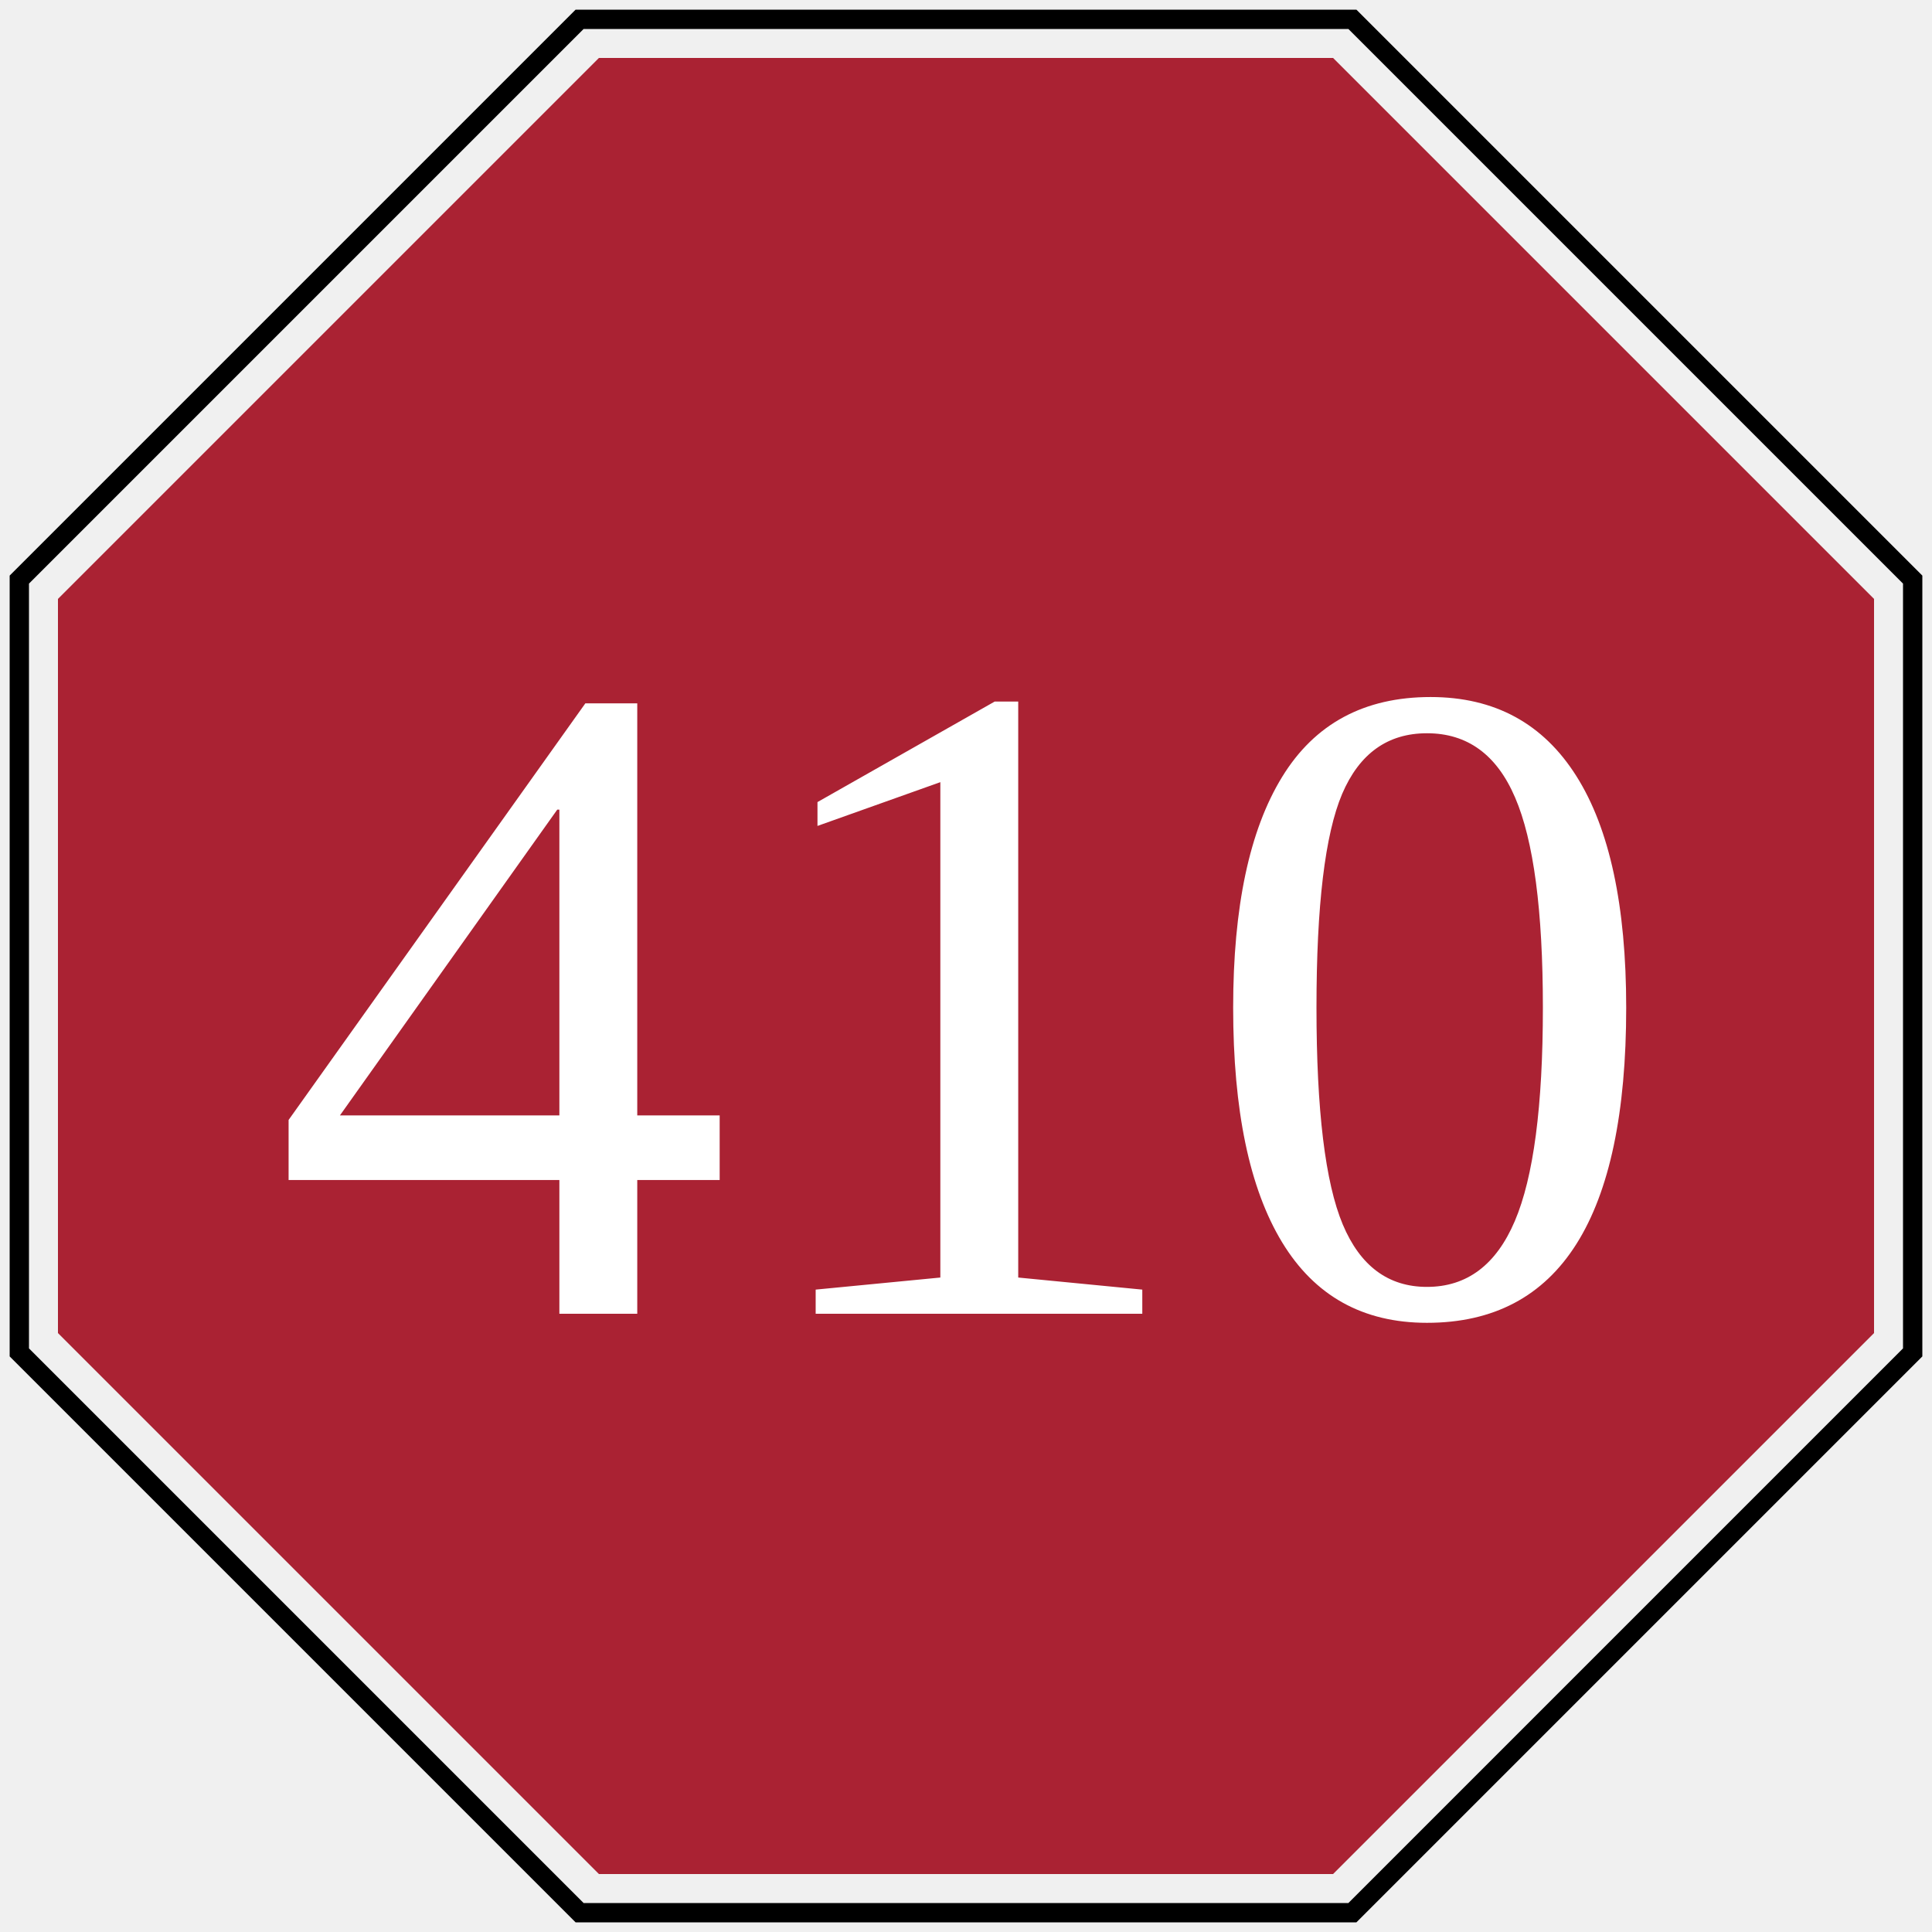
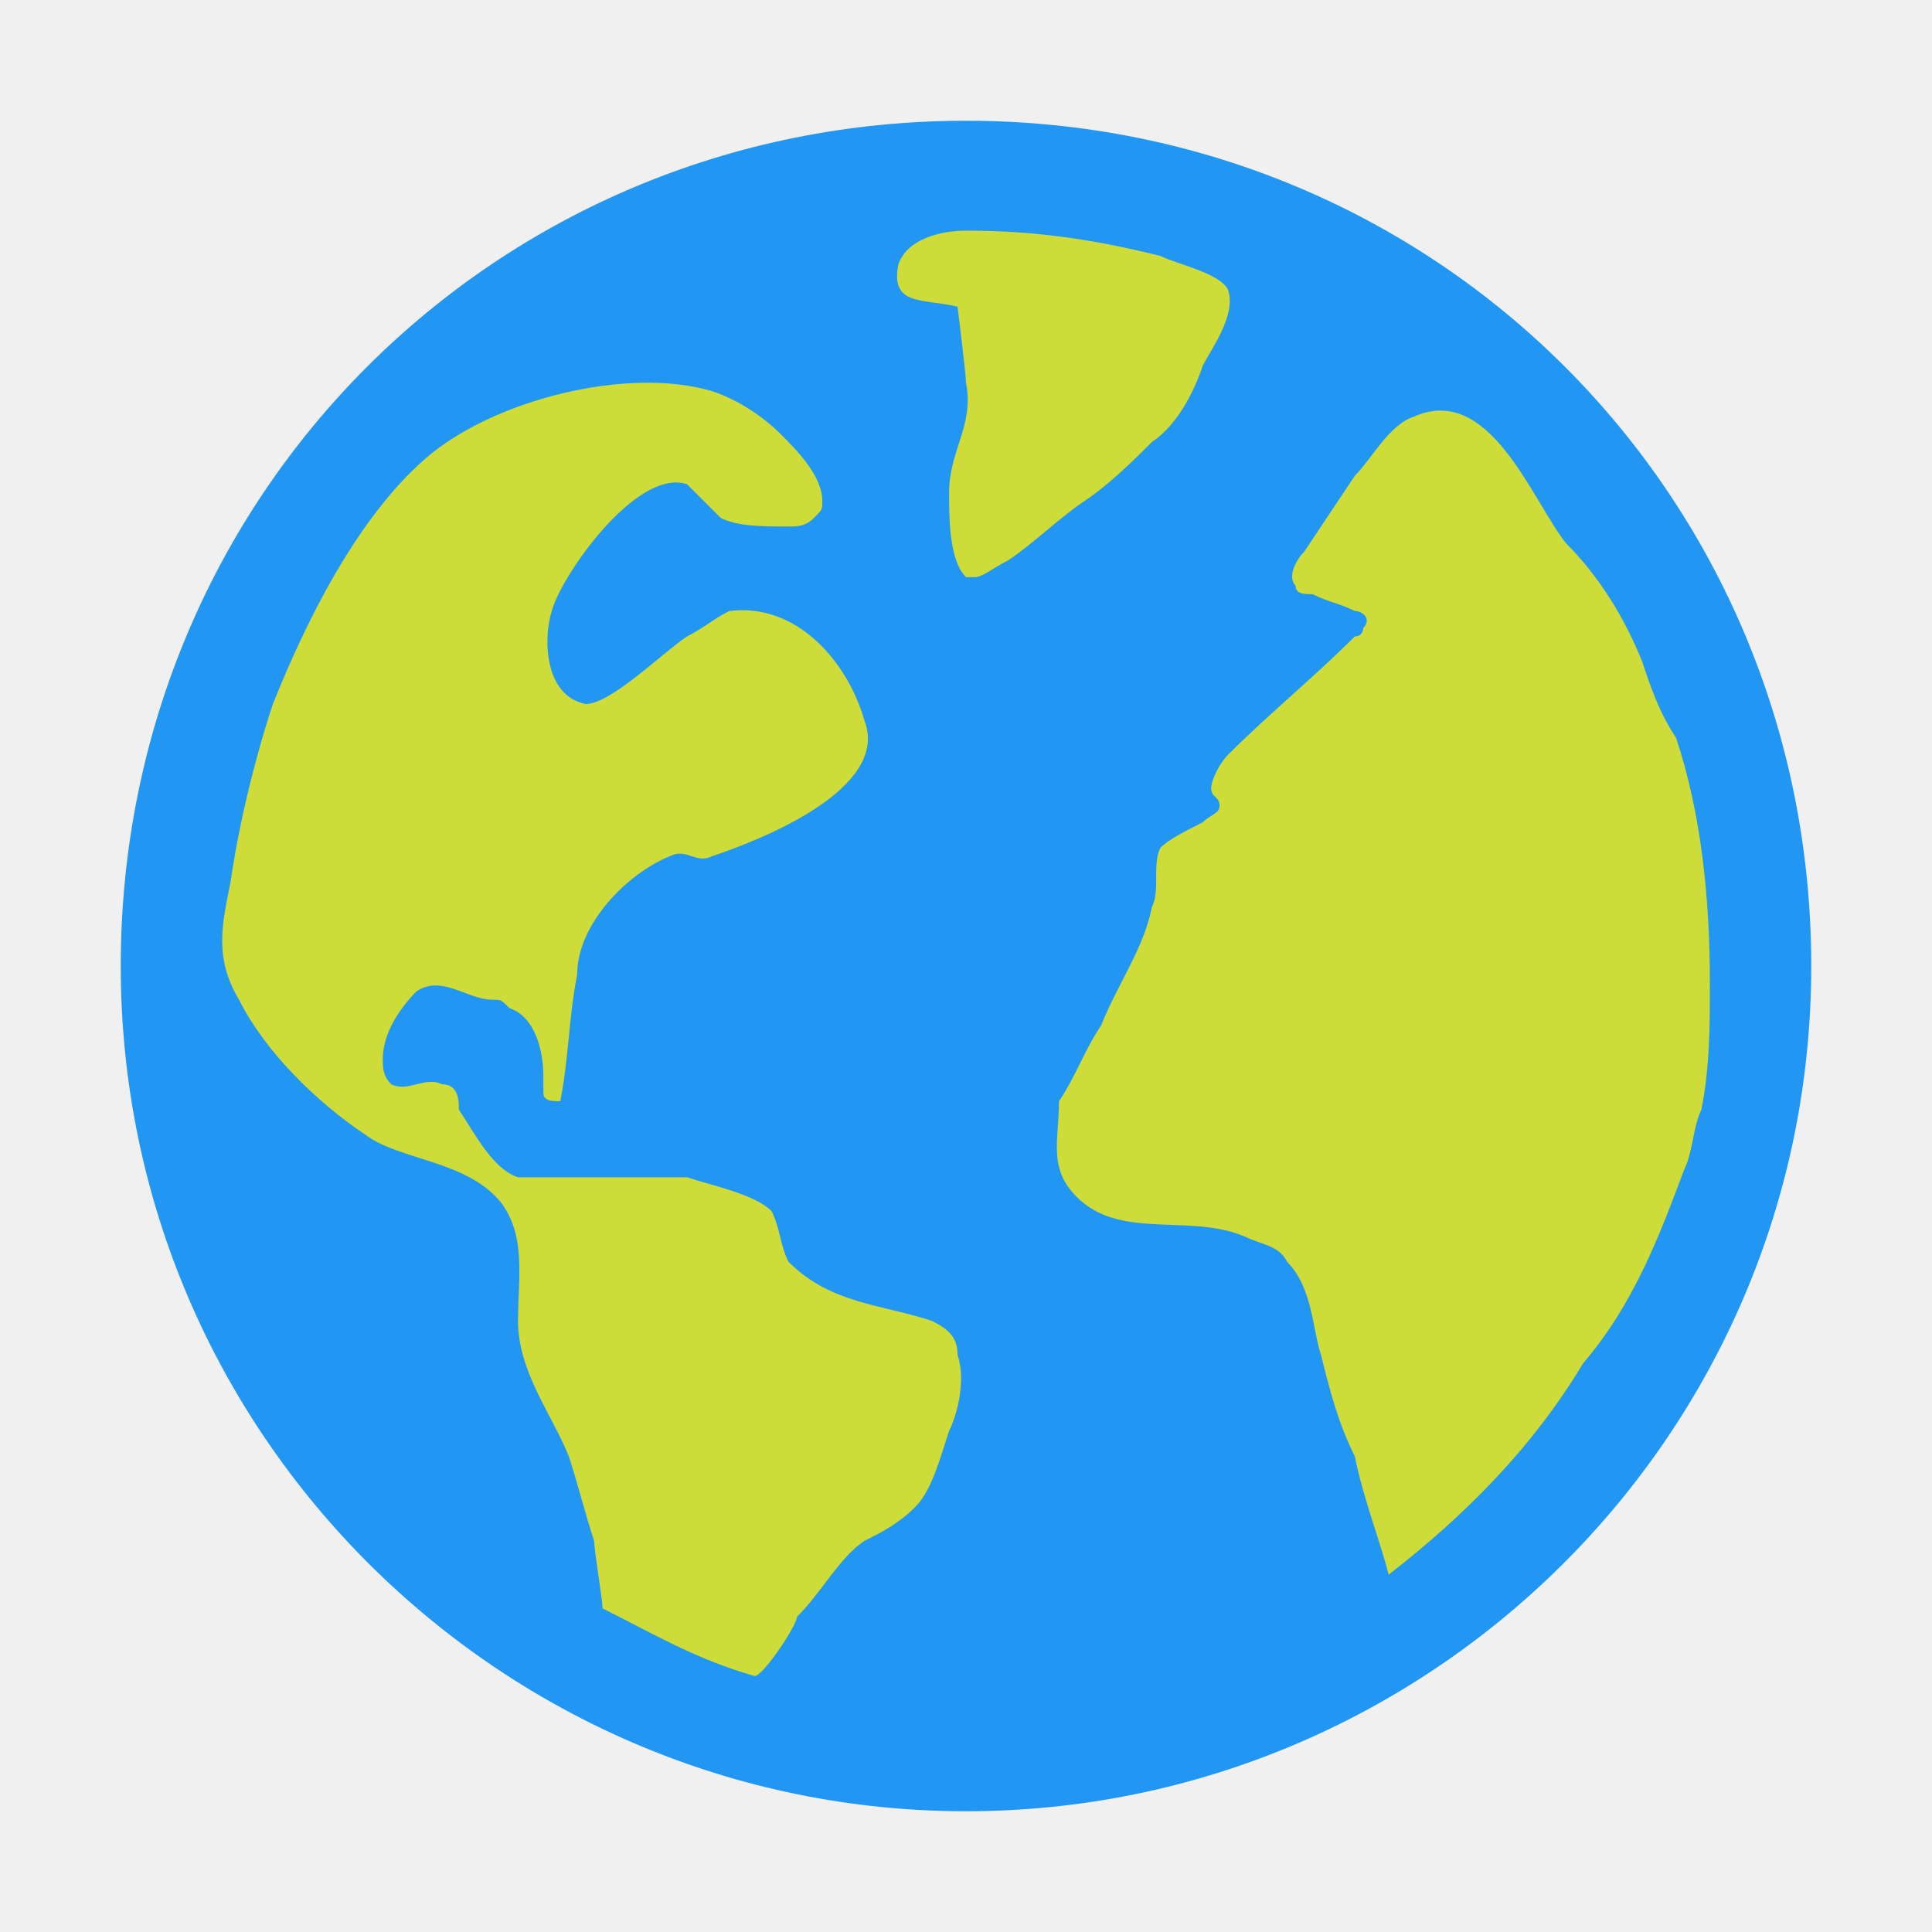
- <svg xmlns="http://www.w3.org/2000/svg" viewBox="0 0 100 100">
-   <path d="M30,1h40l29,29v40l-29,29h-40l-29-29v-40z" stroke="#000" fill="none" />
-   <path d="M31,3h38l28,28v38l-28,28h-38l-28-28v-38z" fill="#a23" />
-   <text x="50" y="68" font-size="48" fill="#FFF" text-anchor="middle">410</text>
+ <svg xmlns="http://www.w3.org/2000/svg" width="800px" height="800px" viewBox="0 0 1024 1024" class="icon" version="1.1">
+   <path d="M960 512c0 249.408-203.2 448-448 448-244.779 0-448-198.592-448-448S262.592 64 512 64s448 198.592 448 448" fill="#2196F3" />
+   <path d="M507.52 718.08c0-8.96-4.48-13.44-13.44-17.92-26.88-8.96-53.76-8.96-76.16-31.381-4.48-8.96-4.48-17.92-8.96-26.88-8.96-8.96-31.36-13.44-44.8-17.92h-89.6c-13.44-4.48-22.4-22.4-31.36-35.84 0-4.48 0-13.461-8.96-13.461-8.96-4.459-17.92 4.501-26.88 0-4.48-4.459-4.48-8.96-4.48-13.419 0-13.461 8.96-26.901 17.92-35.861 13.44-8.96 26.88 4.48 40.32 4.48 4.48 0 4.48 0 8.96 4.48 13.44 4.48 17.92 22.4 17.92 35.861v8.96c0 4.48 4.48 4.48 8.96 4.48 4.48-22.4 4.48-44.821 8.96-67.2 0-26.88 26.88-53.781 49.28-62.72 8.96-4.459 13.44 4.501 22.4 0 26.88-8.96 94.08-35.84 80.64-71.659-8.96-31.381-35.84-62.699-71.68-58.24-8.96 4.501-13.44 8.96-22.4 13.461-13.44 8.96-40.32 35.84-53.76 35.84-22.4-4.48-22.4-35.84-17.92-49.301 4.48-17.92 44.8-76.139 71.68-67.179l17.92 17.92c8.96 4.48 22.4 4.48 35.84 4.48 4.48 0 8.96 0 13.44-4.48 4.48-4.48 4.48-4.48 4.48-8.96 0-13.44-13.44-26.901-22.4-35.861s-22.4-17.92-35.84-22.379c-44.8-13.461-116.48 4.459-152.32 35.84-35.84 31.36-62.72 85.12-80.64 129.92-8.96 26.88-17.92 62.699-22.4 94.08-4.48 22.4-8.96 40.32 4.48 62.699 13.44 26.88 40.32 53.781 67.2 71.68 17.92 13.44 53.76 13.44 71.68 35.84 13.44 17.941 8.96 40.32 8.96 62.72 0 26.88 17.92 49.28 26.88 71.659 4.48 13.461 8.96 31.381 13.44 44.821 0 4.48 4.48 31.36 4.48 35.84 26.88 13.44 49.28 26.901 80.64 35.861 4.48 0 22.4-26.901 22.4-31.381 13.44-13.44 22.4-31.36 35.84-40.32 8.96-4.48 17.92-8.96 26.88-17.941 8.96-8.96 13.44-26.88 17.92-40.32 4.48-8.939 8.96-26.859 4.48-40.299M516.48 305.92c4.48 0 8.96-4.48 17.92-8.96 13.44-8.96 26.901-22.4 40.32-31.36 13.461-8.96 26.901-22.4 35.861-31.36 13.44-8.96 22.4-26.88 26.88-40.341 4.48-8.96 17.941-26.88 13.44-40.32-4.48-8.96-26.88-13.44-35.84-17.92C579.2 126.699 547.84 122.24 512 122.24c-13.44 0-31.36 4.459-35.84 17.92-4.48 22.4 13.44 17.92 31.36 22.4 0 0 4.48 35.84 4.48 40.32 4.48 22.421-8.96 35.84-8.96 58.24 0 13.44 0 35.84 8.96 44.8h4.48zM892.8 619.52c4.501-8.96 4.501-22.4 8.96-31.36 4.501-22.421 4.501-44.8 4.501-67.2 0-44.8-4.501-89.579-17.92-129.92-8.96-13.44-13.461-26.88-17.941-40.341-8.96-22.379-22.4-44.8-40.32-62.699-17.92-22.4-40.341-85.12-80.64-67.2-13.44 4.501-22.4 22.421-31.36 31.381l-26.88 40.32c-4.501 4.48-8.96 13.44-4.501 17.92 0 4.48 4.501 4.48 8.96 4.48 8.96 4.501 13.461 4.501 22.421 8.96 4.48 0 8.96 4.501 4.48 8.96 0 0 0 4.501-4.48 4.501-22.421 22.4-44.8 40.32-67.2 62.699-4.48 4.48-8.96 13.44-8.96 17.92s4.48 4.48 4.48 8.96c0 4.501-4.48 4.501-8.96 8.96-8.96 4.501-17.92 8.96-22.4 13.461-4.48 8.96 0 22.4-4.48 31.36-4.48 22.4-17.941 40.32-26.901 62.72-8.96 13.419-13.419 26.88-22.379 40.32 0 17.92-4.501 31.36 4.459 44.8 22.421 31.36 62.72 13.44 94.08 26.901 8.96 4.459 17.92 4.459 22.421 13.419 13.419 13.461 13.419 35.861 17.92 49.301 4.459 17.92 8.96 35.84 17.92 53.76 4.48 22.421 13.44 44.821 17.92 62.72 40.341-31.36 76.16-67.179 103.04-112 26.88-31.424 40.341-67.243 53.76-103.104" fill="#CDDC39" />
</svg>
